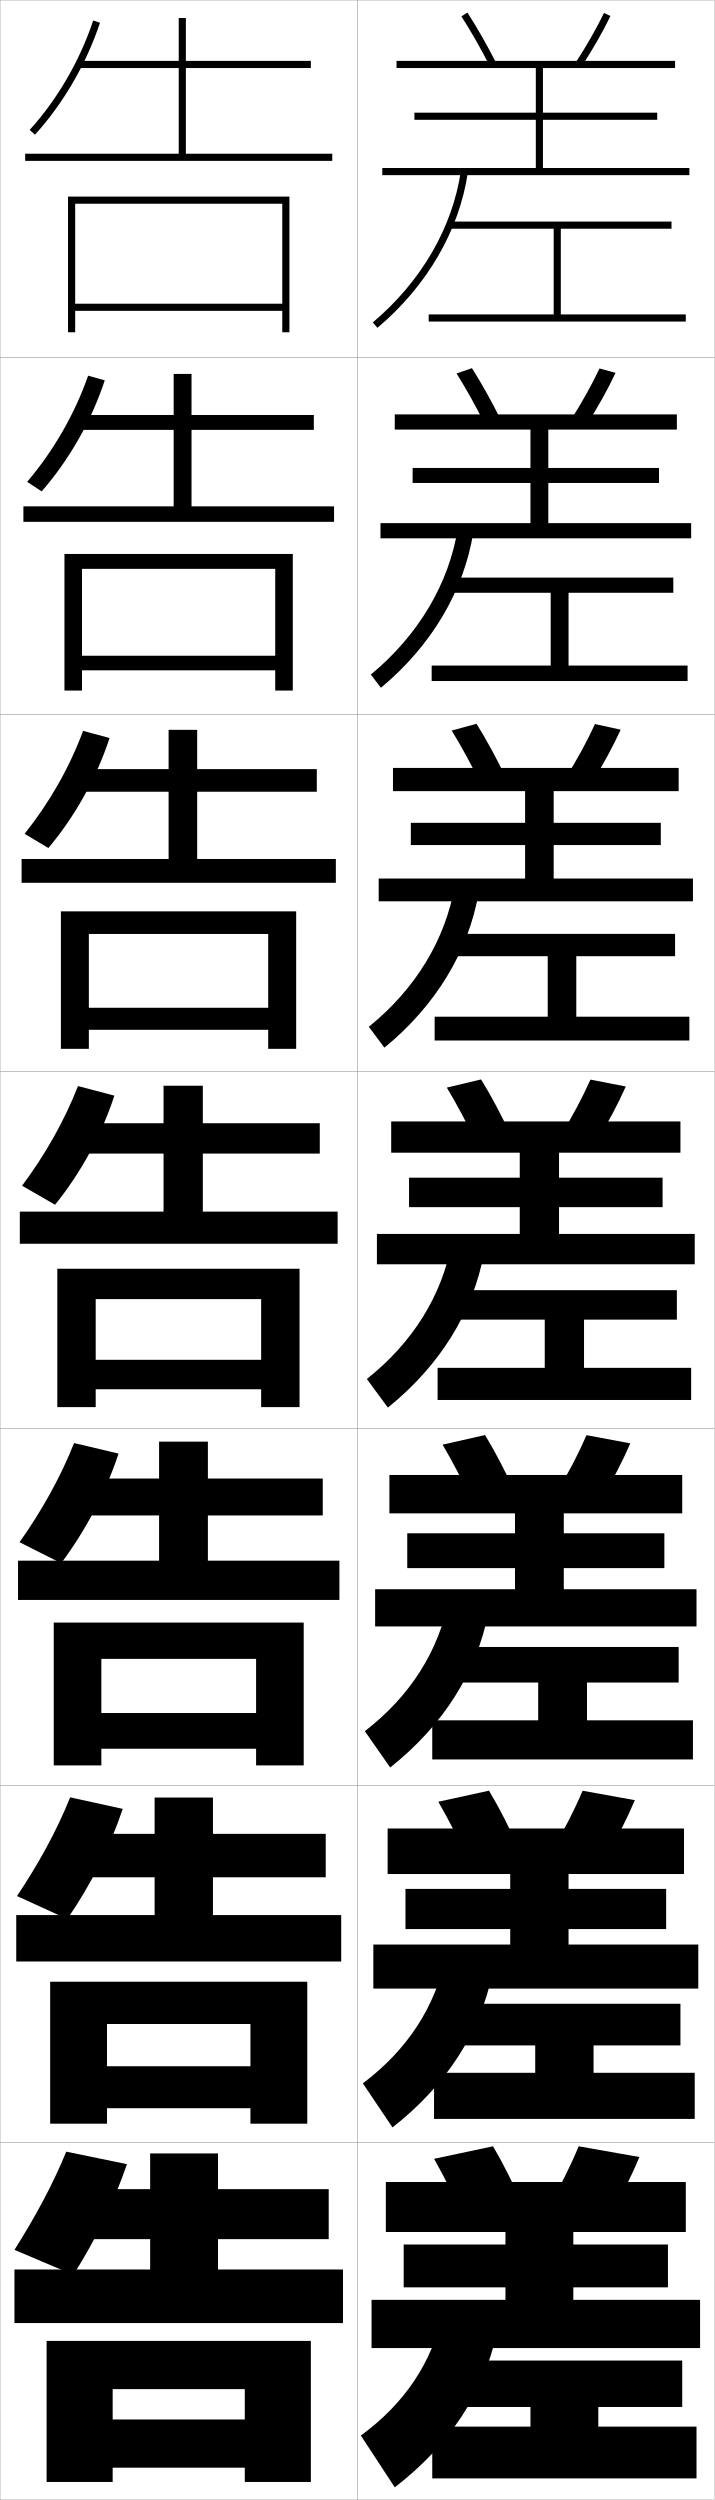
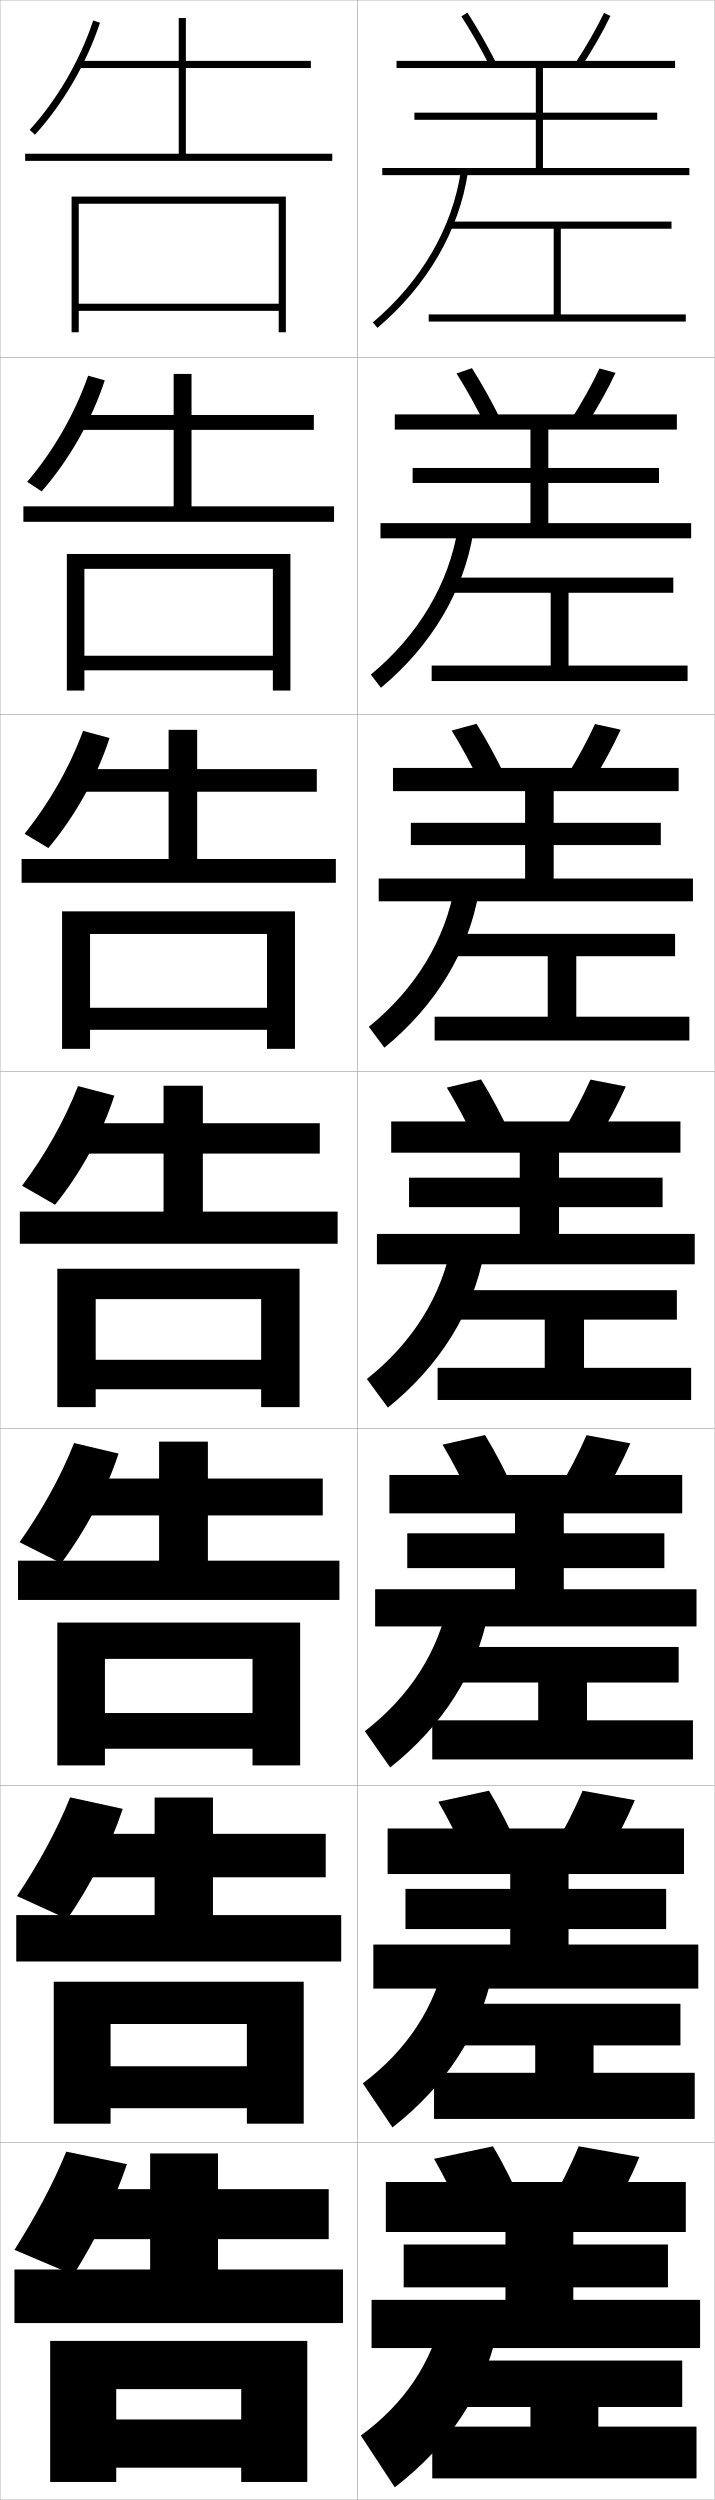
<svg xmlns="http://www.w3.org/2000/svg" width="200.1" height="700.1" viewBox="0 0 200.1 700.1" overflow="visible" enable-background="new 0 0 200.1 700.1" xml:space="preserve">
  <g id="glyphs">
    <g>
      <rect x="0.05" y="0.05" fill="none" stroke="#999999" stroke-width="0.1" width="100" height="100" />
      <rect x="0.05" y="100.05" fill="none" stroke="#999999" stroke-width="0.1" width="100" height="100" />
      <rect x="0.05" y="200.05" fill="none" stroke="#999999" stroke-width="0.1" width="100" height="100" />
      <rect x="0.05" y="300.05" fill="none" stroke="#999999" stroke-width="0.1" width="100" height="100" />
      <rect x="0.05" y="400.05" fill="none" stroke="#999999" stroke-width="0.1" width="100" height="100" />
      <rect x="0.05" y="500.05" fill="none" stroke="#999999" stroke-width="0.1" width="100" height="100" />
      <rect x="0.05" y="600.05" fill="none" stroke="#999999" stroke-width="0.1" width="100" height="100" />
      <rect x="100.05" y="0.05" fill="none" stroke="#999999" stroke-width="0.1" width="100" height="100" />
      <rect x="100.05" y="100.05" fill="none" stroke="#999999" stroke-width="0.1" width="100" height="100" />
      <rect x="100.05" y="200.05" fill="none" stroke="#999999" stroke-width="0.1" width="100" height="100" />
      <rect x="100.05" y="300.05" fill="none" stroke="#999999" stroke-width="0.1" width="100" height="100" />
      <rect x="100.05" y="400.05" fill="none" stroke="#999999" stroke-width="0.1" width="100" height="100" />
      <rect x="100.05" y="500.05" fill="none" stroke="#999999" stroke-width="0.1" width="100" height="100" />
      <rect x="100.05" y="600.05" fill="none" stroke="#999999" stroke-width="0.1" width="100" height="100" />
    </g>
    <polygon points="157.05,88.05 157.05,64.05 188.05,64.05 188.05,62.05      126.05,62.05 126.05,64.05 155.05,64.05 155.05,88.05 120.05,88.05      120.05,90.05 192.05,90.05 192.05,88.05 " />
    <g>
      <polygon points="188.55,166 188.55,161.75 126.549,161.75 126.549,166 154.216,166       154.216,186.383 120.883,186.383 120.883,190.716 192.549,190.716 192.549,186.383       159.216,186.383 159.216,166 " />
      <polygon points="189.05,261.525 127.05,261.525 127.05,267.775 153.383,267.775       153.383,284.716 121.716,284.716 121.716,291.383 193.05,291.383 193.05,284.716       161.383,284.716 161.383,267.775 189.05,267.775 " />
      <polygon points="189.55,361.3 127.55,361.3 127.55,369.55 152.55,369.55       152.55,383.05 122.55,383.05 122.55,392.05 193.55,392.05 193.55,383.05       163.55,383.05 163.55,369.55 189.55,369.55 " />
    </g>
    <polygon points="190.05,461.216 125.717,461.216 125.717,471.175 150.717,471.175      150.717,481.759 121.05,481.759 121.05,492.716 194.05,492.716 194.05,481.759      164.383,481.759 164.383,471.175 190.05,471.175 " />
    <polygon points="194.55,580.467 166.216,580.467 166.216,572.8 190.55,572.8      190.55,561.133 125.883,561.133 125.883,572.8 149.883,572.8 149.883,580.467      121.55,580.467 121.55,593.383 194.55,593.383 " />
    <polygon points="148.55,679.55 121.05,679.55 121.05,694.05 195.05,694.05      195.05,679.55 167.55,679.55 167.55,674.05 191.05,674.05 191.05,661.05      125.05,661.05 125.05,674.05 148.55,674.05 " />
    <g>
      <path d="M124.05,647.55c-3.044,14.181-10.885,25.647-23,34.5l9.5,14.5      c15.229-11.706,24.888-26.415,28.5-43L124.05,647.55z" />
      <path d="M109.907,595.761c15.01-11.715,24.559-26.554,27.974-43.104l-12.996-5.049      c-2.93,14.466-10.923,26.53-23.276,35.813L109.907,595.761z" />
      <path d="M109.265,494.971c14.791-11.722,24.231-26.69,27.448-43.205l-10.992-4.098      c-2.814,14.751-10.961,27.413-23.552,37.127L109.265,494.971z" />
      <path d="M102.728,386.168l5.895,8.014c14.572-11.729,23.902-26.829,26.922-43.309      l-8.988-3.146C123.855,362.763,115.557,376.022,102.728,386.168z" />
      <path d="M103.286,287.541l4.36,5.851c14.354-11.737,23.574-26.967,26.396-43.411      l-6.651-2.195C124.805,263.106,116.354,276.963,103.286,287.541z" />
      <path d="M103.845,188.914l2.826,3.689c14.135-11.745,23.246-27.105,25.87-43.514      l-4.315-1.244C125.755,163.451,117.151,177.905,103.845,188.914z" />
      <path d="M104.404,90.286l1.291,1.527c13.916-11.753,22.917-27.243,25.344-43.617      l-1.979-0.293C126.705,63.795,117.948,78.847,104.404,90.286z" />
    </g>
    <g>
      <path d="M130.05,621.55c-2.592-5.863-5.53-11.787-8.5-17l16.5-3.5      c3.06,5.16,6.011,11.094,8.5,17L130.05,621.55z" />
      <path d="M162.05,601.05c-2.272,5.506-5.237,11.432-8.5,17l17,3      c3.263-5.568,6.228-11.494,8.5-17L162.05,601.05z" />
      <polygon points="108.05,611.05 108.05,625.05 141.55,625.05 141.55,628.55       113.05,628.55 113.05,640.55 141.55,640.55 141.55,644.05 104.05,644.05       104.05,657.55 196.05,657.55 196.05,644.05 160.55,644.05 160.55,640.55       187.05,640.55 187.05,628.55 160.55,628.55 160.55,625.05 192.05,625.05       192.05,611.05 " />
    </g>
    <g>
      <g>
        <path d="M131.151,521.043c-2.586-5.722-5.494-11.46-8.408-16.486l14.197-3.098       c2.995,4.992,5.919,10.749,8.425,16.515L131.151,521.043z" />
        <path d="M154.744,517.958l14.612,2.683c3.23-5.421,6.178-11.193,8.428-16.519       l-14.634-2.645C160.906,506.789,157.965,512.55,154.744,517.958z" />
        <polygon points="108.549,512.05 108.549,524.8 142.883,524.8 142.883,528.966        113.55,528.966 113.55,540.216 142.883,540.216 142.883,544.55 104.55,544.55        104.55,556.883 195.549,556.883 195.549,544.55 159.216,544.55 159.216,540.216        186.549,540.216 186.549,528.966 159.216,528.966 159.216,524.8 191.549,524.8        191.549,512.05 " />
      </g>
      <g>
        <path d="M132.253,420.536c-2.582-5.579-5.458-11.132-8.316-15.973l11.893-2.694       c2.931,4.823,5.827,10.403,8.35,16.028L132.253,420.536z" />
        <path d="M155.938,417.867l12.224,2.364c3.197-5.272,6.128-10.893,8.355-16.037       l-12.267-2.289C162.036,407.022,159.119,412.618,155.938,417.867z" />
        <polygon points="109.05,413.05 109.05,423.8 144.216,423.8 144.216,429.383        114.05,429.383 114.05,439.133 144.216,439.133 144.216,445.05 105.05,445.05        105.05,455.466 195.05,455.466 195.05,445.05 157.883,445.05 157.883,439.133        186.05,439.133 186.05,429.383 157.883,429.383 157.883,423.8 191.05,423.8        191.05,413.05 " />
      </g>
      <g>
        <path d="M133.354,320.028c-2.577-5.436-5.421-10.803-8.225-15.458l9.59-2.291       c2.867,4.655,5.734,10.058,8.275,15.542L133.354,320.028z" />
        <path d="M157.132,317.776l9.836,2.047c3.164-5.125,6.079-10.594,8.282-15.557       l-9.9-1.934C163.165,307.257,160.272,312.687,157.132,317.776z" />
        <polygon points="109.55,314.05 109.55,322.8 145.55,322.8 145.55,329.8        114.55,329.8 114.55,338.05 145.55,338.05 145.55,345.55 105.55,345.55        105.55,354.05 194.55,354.05 194.55,345.55 156.55,345.55 156.55,338.05        185.55,338.05 185.55,329.8 156.55,329.8 156.55,322.8 190.55,322.8        190.55,314.05 " />
      </g>
      <g>
        <path d="M126.489,204.577l6.954-1.888c2.803,4.487,5.642,9.712,8.2,15.056       l-7.021,1.775C132.051,214.229,129.238,209.047,126.489,204.577z" />
        <path d="M158.492,217.685l7.115,1.73c3.131-4.978,6.029-10.294,8.209-15.076       l-7.201-1.578C164.461,207.491,161.593,212.755,158.492,217.685z" />
        <polygon points="110.05,215.05 110.05,221.55 147.05,221.55 147.05,230.425        115.05,230.425 115.05,236.65 147.05,236.65 147.05,246.025 106.05,246.025        106.05,252.4 194.05,252.4 194.05,246.025 155.05,246.025 155.05,236.65        185.05,236.65 185.05,230.425 155.05,230.425 155.05,221.55 190.05,221.55        190.05,215.05 " />
      </g>
      <g>
        <path d="M127.849,104.584l4.318-1.485c2.738,4.319,5.55,9.367,8.125,14.57       l-4.401,1.344C133.324,113.864,130.543,108.868,127.849,104.584z" />
        <path d="M159.853,117.594l4.394,1.413c3.099-4.83,5.98-9.994,8.137-14.595       l-4.501-1.224C165.756,107.725,162.913,112.823,159.853,117.594z" />
        <polygon points="110.55,116.05 110.55,120.3 148.55,120.3 148.55,131.05        115.55,131.05 115.55,135.25 148.55,135.25 148.55,146.5 106.55,146.5 106.55,150.75        193.55,150.75 193.55,146.5 153.55,146.5 153.55,135.25 184.55,135.25 184.55,131.05        153.55,131.05 153.55,120.3 189.55,120.3 189.55,116.05 " />
      </g>
    </g>
    <g>
      <path d="M129.209,4.591c2.639,4.098,5.388,8.909,7.95,13.915l1.781-0.912      c-2.593-5.062-5.376-9.934-8.05-14.085L129.209,4.591z" />
      <path d="M161.214,17.502l1.672,1.096c3.066-4.682,5.931-9.693,8.064-14.113      l-1.801-0.869C167.052,7.959,164.233,12.891,161.214,17.502z" />
      <polygon points="152.05,47.05 152.05,33.55 184.05,33.55 184.05,31.55       152.05,31.55 152.05,19.05 189.05,19.05 189.05,17.05 111.05,17.05       111.05,19.05 150.05,19.05 150.05,31.55 116.05,31.55 116.05,33.55       150.05,33.55 150.05,47.05 107.05,47.05 107.05,49.05 193.05,49.05       193.05,47.05 " />
    </g>
    <g>
-       <polygon points="31.55,669.05 68.55,669.05 68.55,677.55 31.55,677.55       31.55,691.05 68.55,691.05 68.55,695.05 87.05,695.05 87.05,655.55       13.05,655.55 13.05,695.05 31.55,695.05 " />
-       <polygon points="29.966,566.8 70.134,566.8 70.134,578.634 29.966,578.634       29.966,590.384 70.134,590.384 70.134,594.716 86.05,594.716 86.05,554.966       14.05,554.966 14.05,594.716 29.966,594.716 " />
-       <polygon points="85.05,454.383 15.05,454.383 15.05,494.383 28.383,494.383       28.383,464.55 71.717,464.55 71.717,479.717 28.383,479.717 28.383,489.717       71.717,489.717 71.717,494.383 85.05,494.383 " />
+       <polygon points="32.55,669.05 67.55,669.05 67.55,677.55 32.55,677.55       32.55,691.05 67.55,691.05 67.55,695.05 86.05,695.05 86.05,655.55       14.05,655.55 14.05,695.05 32.55,695.05 " />
+       <polygon points="30.966,566.8 69.134,566.8 69.134,578.634 30.966,578.634       30.966,590.384 69.134,590.384 69.134,594.716 85.05,594.716 85.05,554.966       15.05,554.966 15.05,594.716 30.966,594.716 " />
+       <polygon points="84.05,454.383 16.05,454.383 16.05,494.383 29.383,494.383       29.383,464.55 70.717,464.55 70.717,479.717 29.383,479.717 29.383,489.717       70.717,489.717 70.717,494.383 84.05,494.383 " />
    </g>
    <g>
-       <polygon points="79.05,85.05 21.05,85.05 21.05,87.05 79.05,87.05       79.05,93.05 81.05,93.05 81.05,55.05 19.05,55.05 19.05,93.05       21.05,93.05 21.05,57.05 79.05,57.05 " />
-       <polygon points="81.994,155.133 18.05,155.133 18.05,193.383 22.966,193.383       22.966,159.3 77.078,159.3 77.078,183.633 22.966,183.633 22.966,187.716       77.078,187.716 77.078,193.383 81.994,193.383 " />
-       <polygon points="82.939,255.216 17.05,255.216 17.05,293.716 24.883,293.716       24.883,261.55 75.105,261.55 75.105,282.216 24.883,282.216 24.883,288.383       75.105,288.383 75.105,293.716 82.939,293.716 " />
+       <polygon points="78.05,85.05 22.05,85.05 22.05,87.05 78.05,87.05       78.05,93.05 80.05,93.05 80.05,55.05 20.05,55.05 20.05,93.05       22.05,93.05 22.05,57.05 78.05,57.05 " />
+       <polygon points="81.327,155.133 18.716,155.133 18.716,193.383 23.633,193.383       23.633,159.3 76.411,159.3 76.411,183.633 23.633,183.633 23.633,187.716       76.411,187.716 76.411,193.383 81.327,193.383 " />
+       <polygon points="82.605,255.216 17.383,255.216 17.383,293.716 25.217,293.716       25.217,261.55 74.772,261.55 74.772,282.216 25.217,282.216 25.217,288.383       74.772,288.383 74.772,293.716 82.605,293.716 " />
      <polygon points="83.883,394.05 83.883,355.3 16.05,355.3 16.05,394.05       26.8,394.05 26.8,363.8 73.133,363.8 73.133,380.8 26.8,380.8       26.8,389.05 73.133,389.05 73.133,394.05 " />
    </g>
    <g>
      <polygon points="96.05,650.55 96.05,635.55 61.05,635.55 61.05,627.05       92.05,627.05 92.05,613.05 61.05,613.05 61.05,603.05 42.05,603.05       42.05,613.05 24.55,613.05 24.55,627.05 42.05,627.05 42.05,635.55       4.05,635.55 4.05,650.55 " />
      <polygon points="91.217,513.55 59.633,513.55 59.633,503.384 43.3,503.384       43.3,513.55 24.133,513.55 24.133,525.716 43.3,525.716 43.3,536.3       4.55,536.3 4.55,549.3 95.55,549.3 95.55,536.3 59.633,536.3       59.633,525.716 91.217,525.716 " />
      <polygon points="90.383,414.05 58.217,414.05 58.217,403.717 44.55,403.717       44.55,414.05 23.716,414.05 23.716,424.383 44.55,424.383 44.55,437.05       5.05,437.05 5.05,448.05 95.05,448.05 95.05,437.05 58.217,437.05       58.217,424.383 90.383,424.383 " />
    </g>
    <g>
      <polygon points="52.05,43.05 52.05,19.05 87.05,19.05 87.05,17.05       52.05,17.05 52.05,5.05 50.05,5.05 50.05,17.05 22.05,17.05       22.05,19.05 50.05,19.05 50.05,43.05 7.05,43.05 7.05,45.05       93.05,45.05 93.05,43.05 " />
      <polygon points="87.883,120.383 87.883,116.216 53.633,116.216 53.633,104.716       48.633,104.716 48.633,116.216 22.466,116.216 22.466,120.383 48.633,120.383       48.633,141.799 6.55,141.799 6.55,146.133 93.549,146.133 93.549,141.799       53.633,141.799 53.633,120.383 " />
      <polygon points="88.716,221.716 88.716,215.383 55.217,215.383 55.217,204.383       47.216,204.383 47.216,215.383 22.883,215.383 22.883,221.716 47.216,221.716       47.216,240.55 6.05,240.55 6.05,247.216 94.05,247.216 94.05,240.55       55.217,240.55 55.217,221.716 " />
      <polygon points="89.55,314.55 56.8,314.55 56.8,304.05 45.8,304.05       45.8,314.55 23.3,314.55 23.3,323.05 45.8,323.05 45.8,339.3       5.55,339.3 5.55,348.3 94.55,348.3 94.55,339.3 56.8,339.3       56.8,323.05 89.55,323.05 " />
    </g>
    <g>
      <path d="M35.55,606.05c-3.586,10.546-8.767,21.161-15,31l-16.5-7      c5.748-9.108,10.694-18.17,14.5-27.5L35.55,606.05z" />
      <path d="M34.375,506.557c-3.562,10.655-8.968,21.306-15.535,30.852l-14.08-6.441      c5.962-8.929,11.073-18.144,14.886-27.636L34.375,506.557z" />
      <path d="M20.744,404.111l12.456,2.952c-3.539,10.764-9.168,21.449-16.07,30.703      l-11.659-5.883C11.647,423.136,16.922,413.766,20.744,404.111z" />
    </g>
    <g>
      <path d="M8.311,36.377l1.479,1.346c7.922-8.705,14.389-19.842,18.21-31.358      l-1.898-0.629C22.365,16.991,16.048,27.874,8.311,36.377z" />
      <path d="M24.68,105.204l4.66,1.312c-3.719,11.302-9.981,22.301-17.675,31.091      l-4.065-2.672C14.889,126.41,20.914,115.98,24.68,105.204z" />
      <path d="M23.261,204.674l7.422,1.995c-3.617,11.087-9.675,21.947-17.14,30.822      l-6.652-3.998C13.73,224.947,19.463,214.97,23.261,204.674z" />
      <path d="M21.841,304.143l10.184,2.678c-3.515,10.873-9.369,21.594-16.605,30.555      l-9.238-5.324C12.571,323.483,18.012,313.959,21.841,304.143z" />
    </g>
  </g>
</svg>
